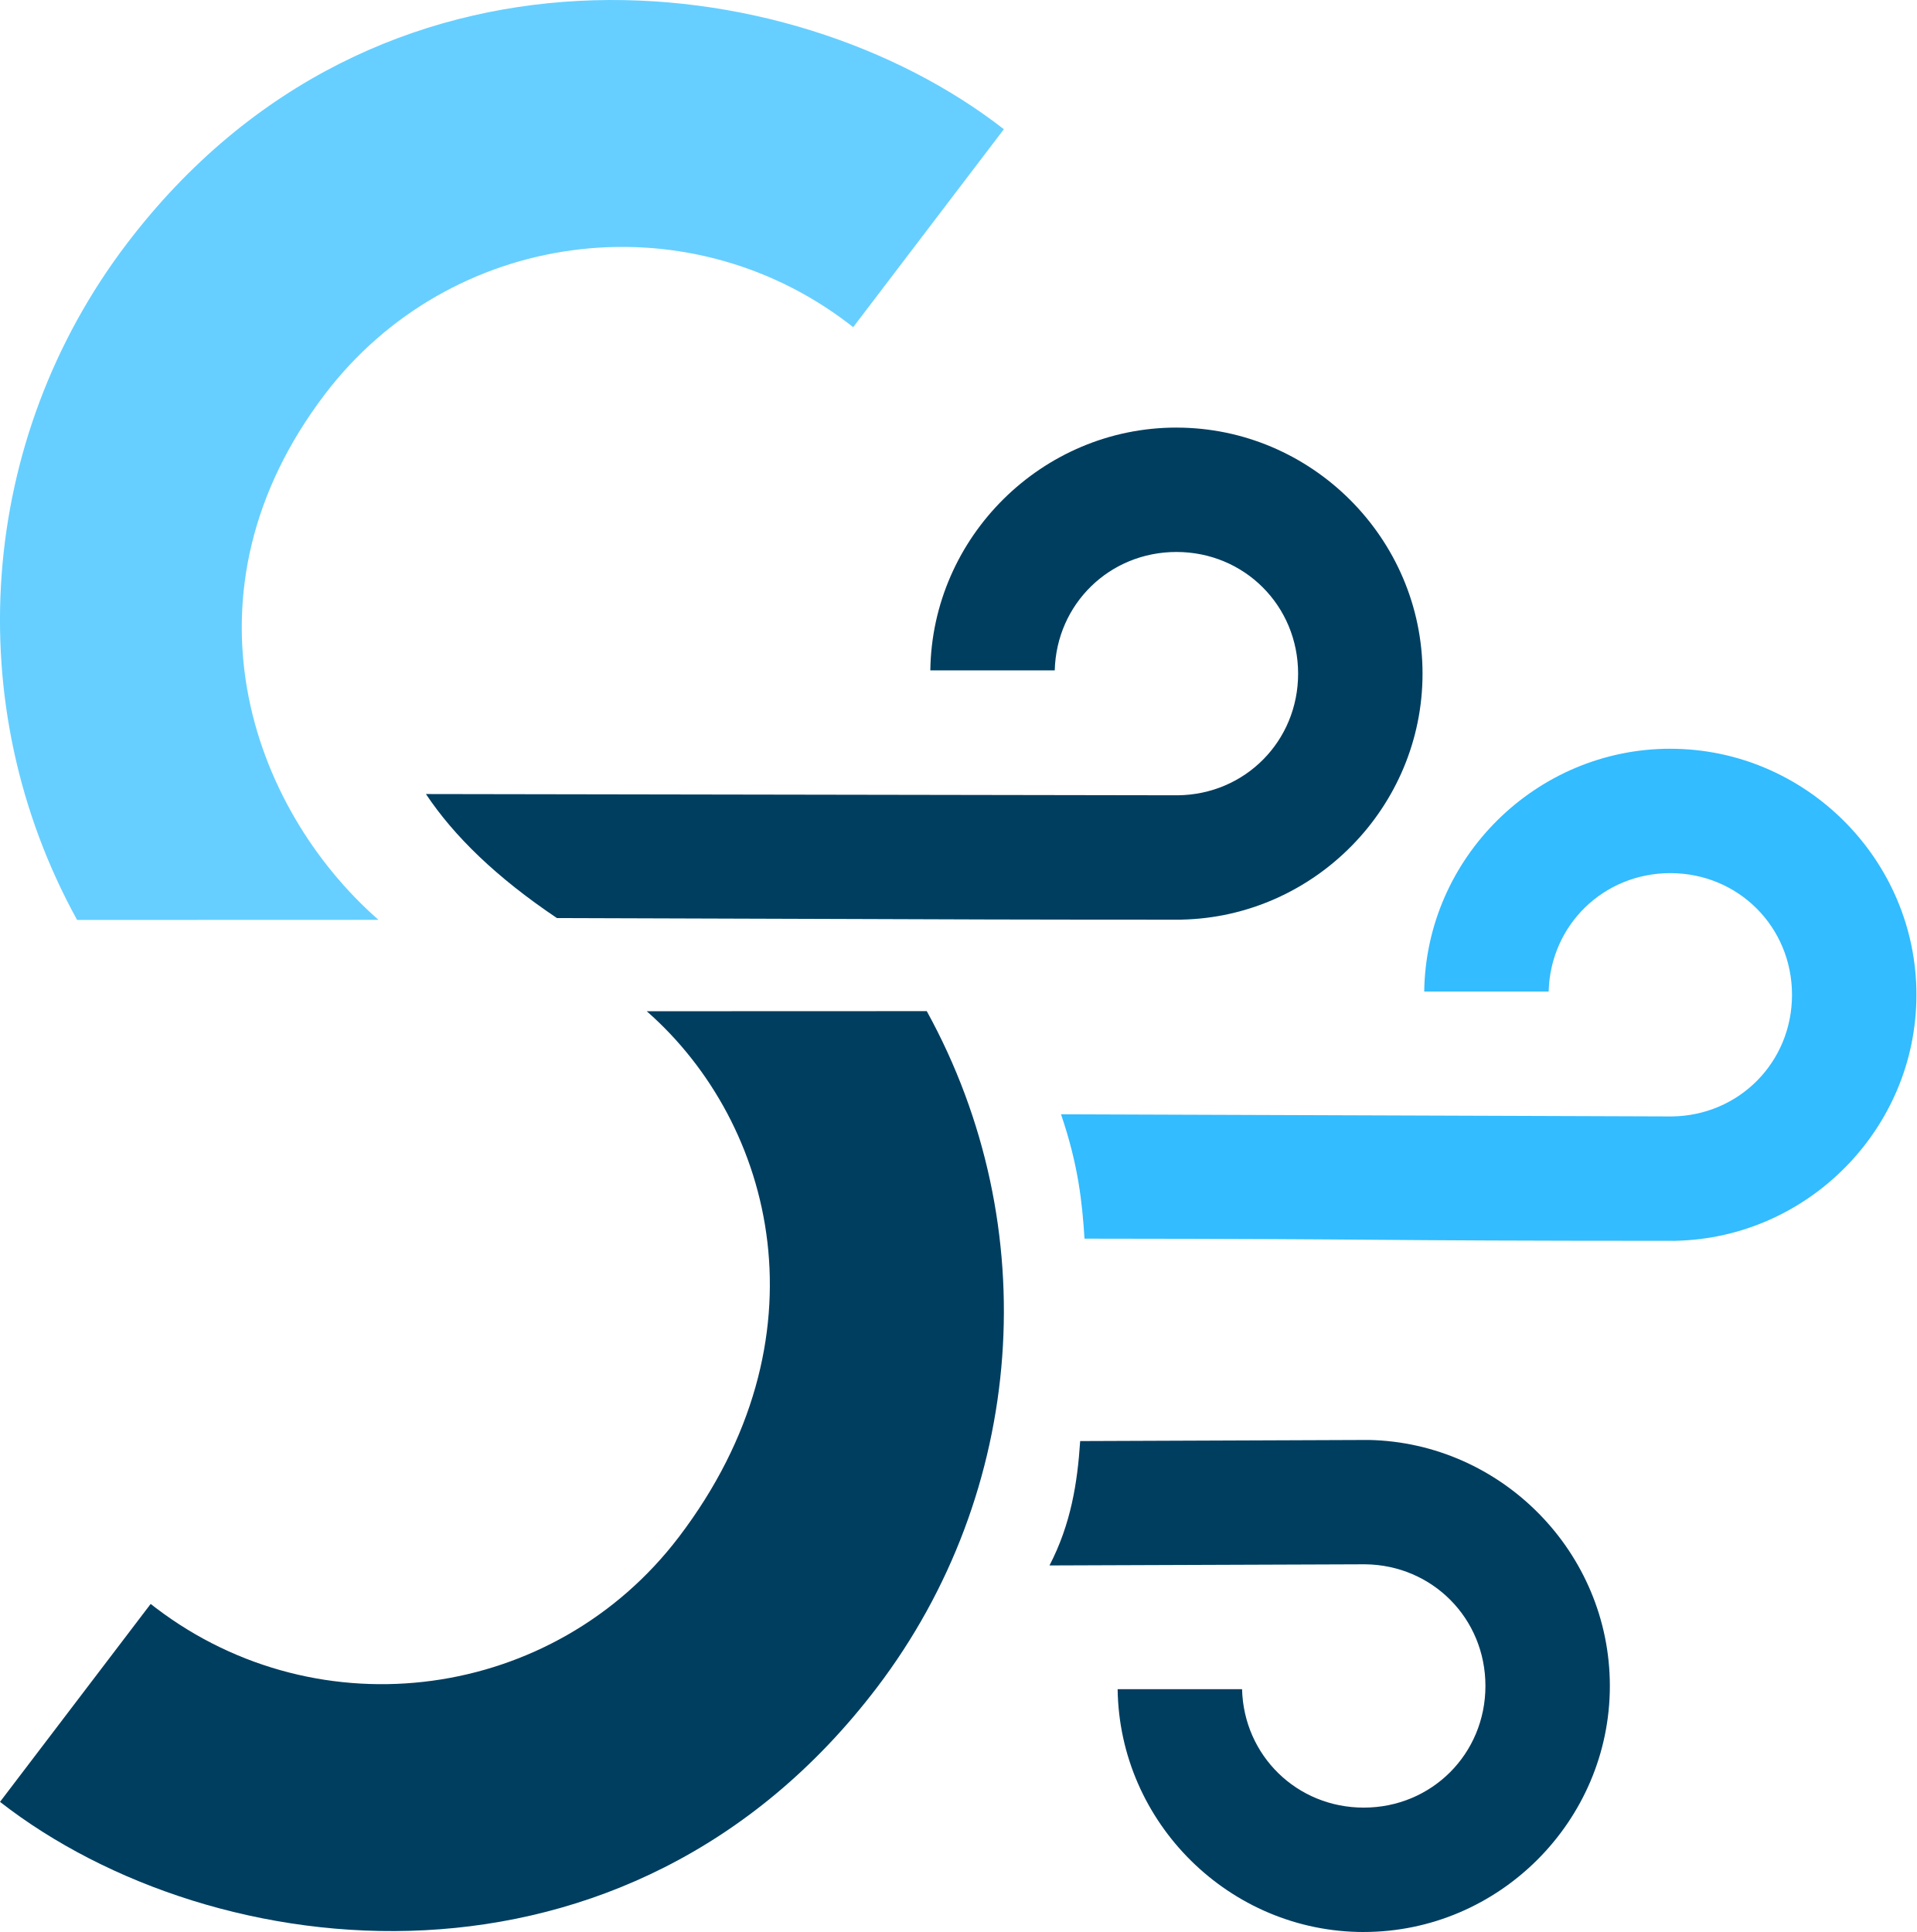
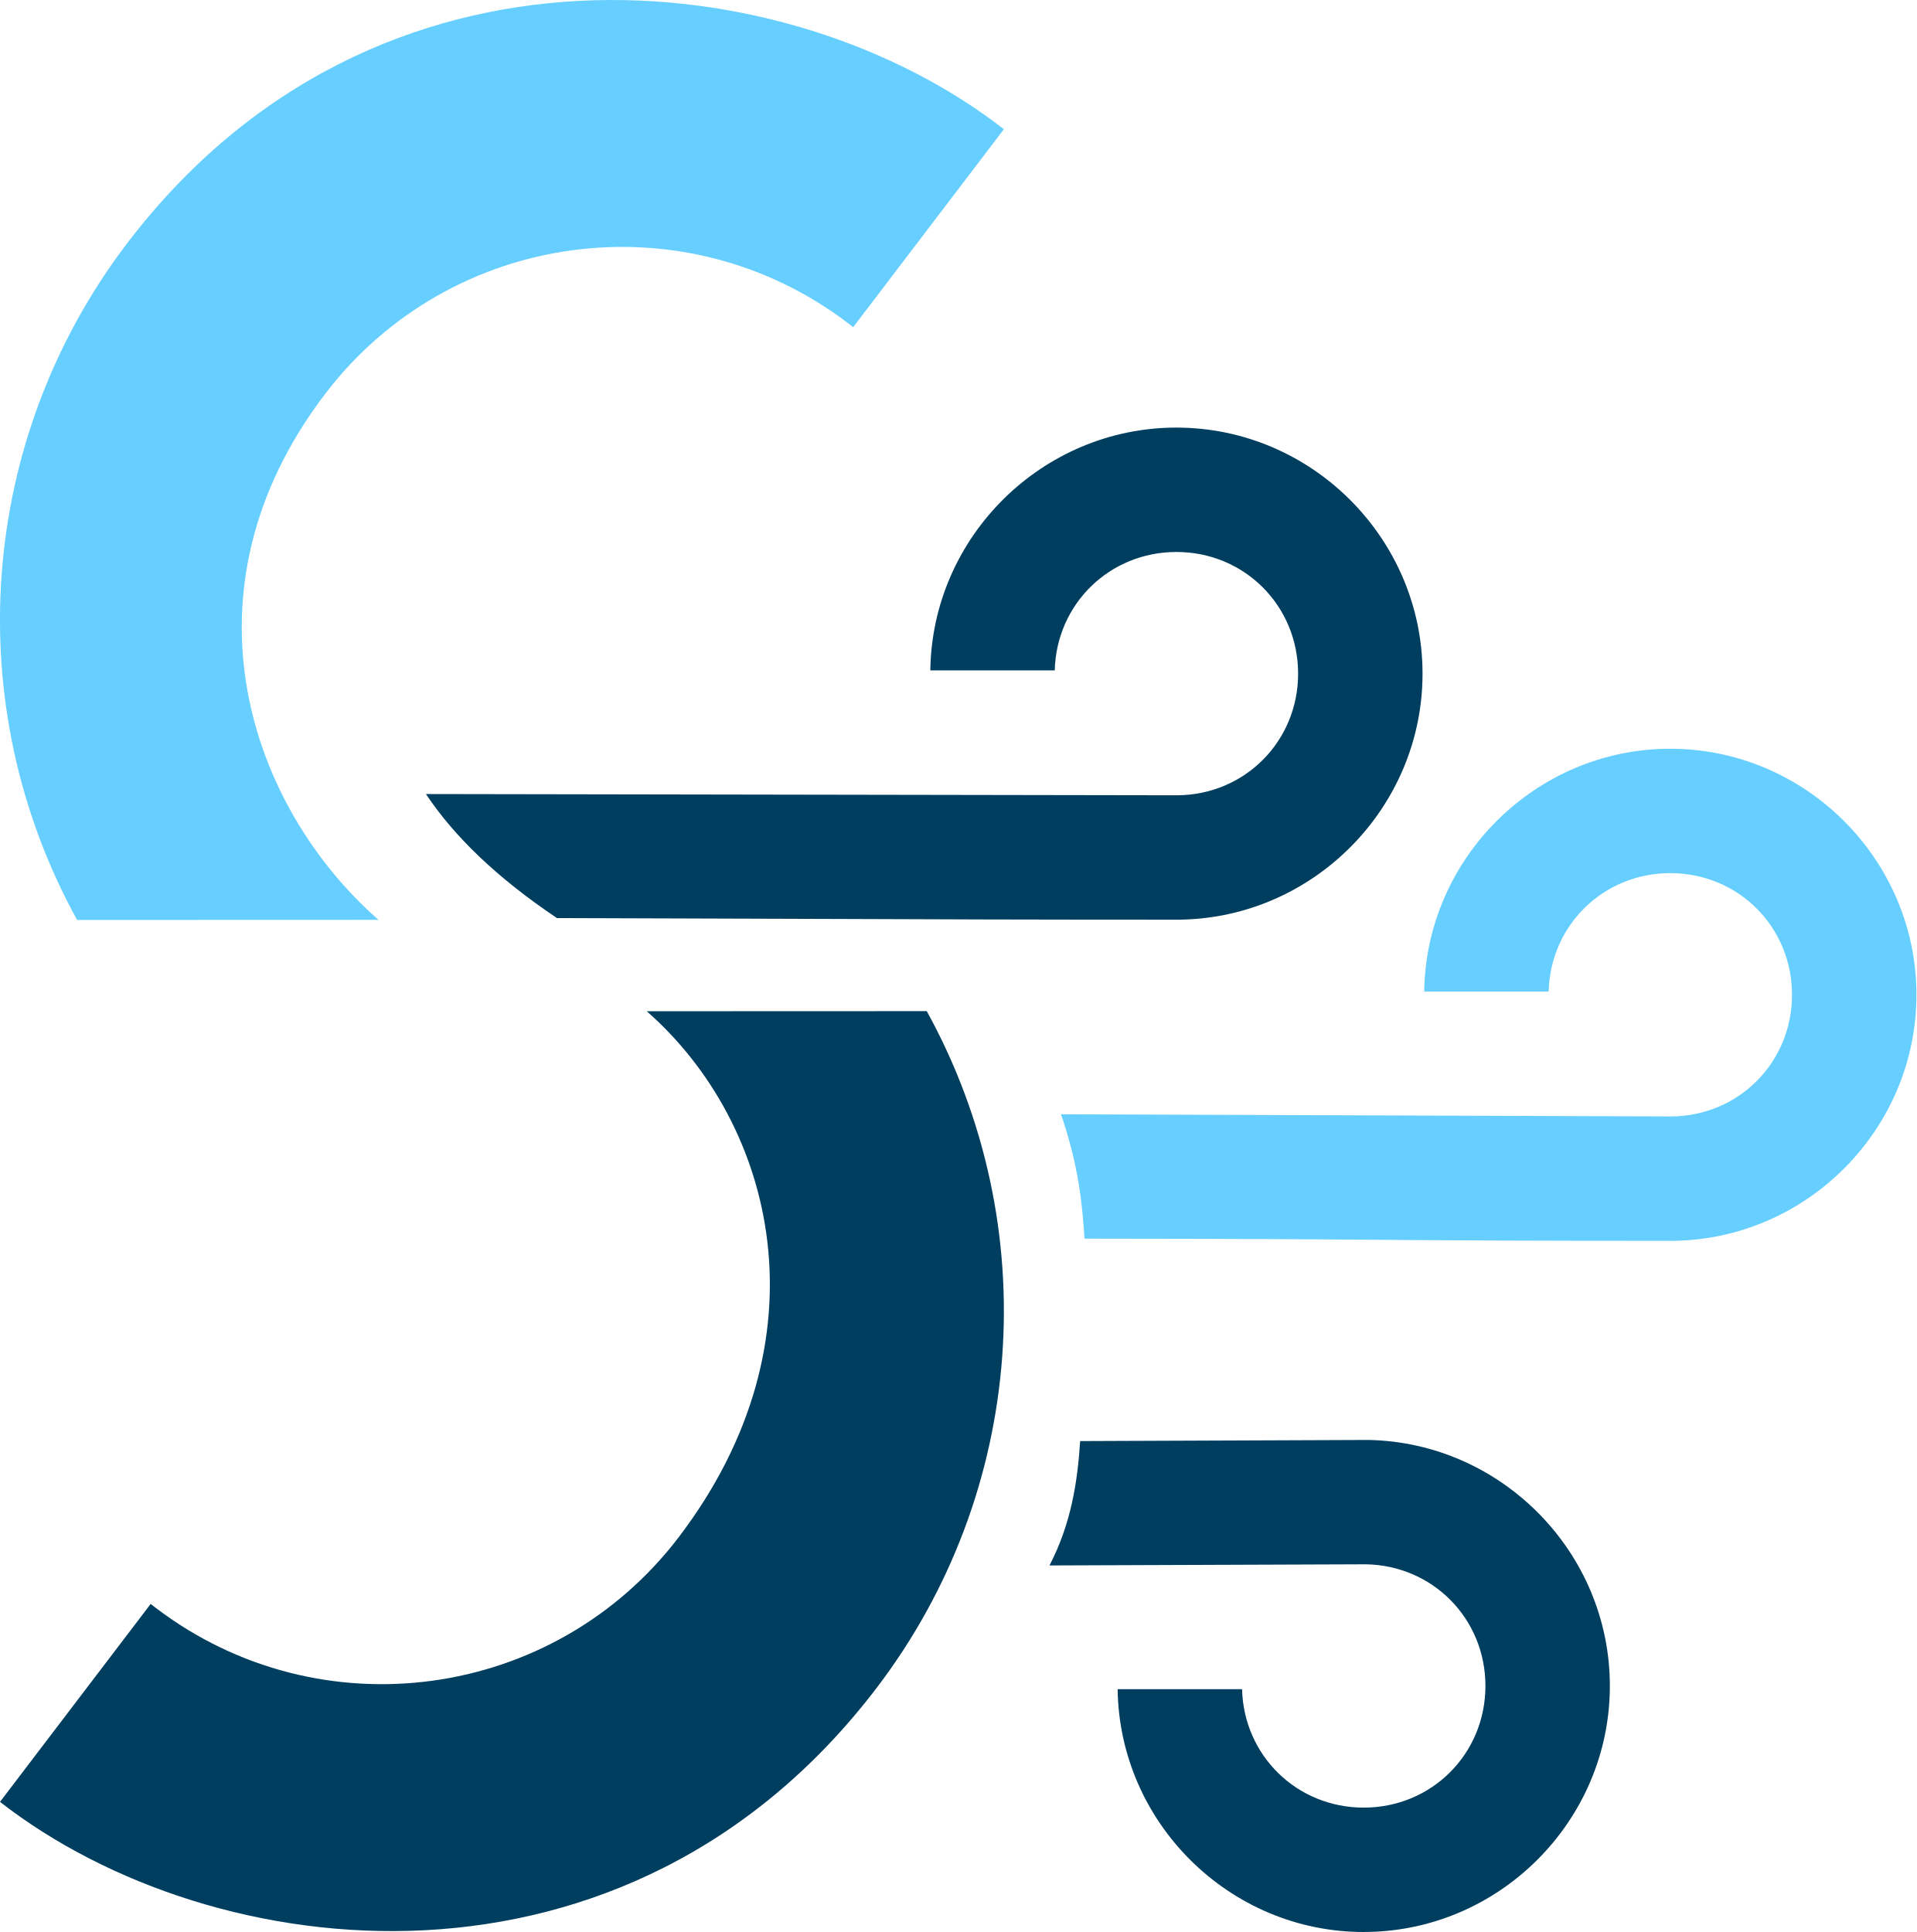
<svg xmlns="http://www.w3.org/2000/svg" viewBox="0 0 77.026 77.673" role="img" aria-label="Surgewave">
  <g transform="translate(-40.26683,-38.24272)">
    <g transform="translate(12.27173,11.95761)">
-       <path d="m 95.131,56.387 c -5.39,0 -9.82,4.388 -9.891,9.762 h 5.001 c 0.068,-2.669 2.203,-4.761 4.891,-4.761 2.731,-1e-6 4.891,2.161 4.891,4.892 0,2.712 -2.13,4.86 -4.834,4.89 l -24.548,-0.087 c 0.701,2.052 0.852,3.555 0.945,5 13.358,0.011 10.392,0.085 23.75,0.088 v -0.002 c 5.341,-0.11 9.688,-4.524 9.688,-9.889 0,-5.433 -4.458,-9.892 -9.891,-9.892 z" fill="#33bcff" />
+       <path d="m 95.131,56.387 c -5.39,0 -9.82,4.388 -9.891,9.762 h 5.001 c 0.068,-2.669 2.203,-4.761 4.891,-4.761 2.731,-1e-6 4.891,2.161 4.891,4.892 0,2.712 -2.13,4.86 -4.834,4.89 l -24.548,-0.087 c 0.701,2.052 0.852,3.555 0.945,5 13.358,0.011 10.392,0.085 23.75,0.088 v -0.002 c 5.341,-0.11 9.688,-4.524 9.688,-9.889 0,-5.433 -4.458,-9.892 -9.891,-9.892 z" fill="#66cfff" />
    </g>
    <path d="m 95.08,115.916 c -5.39,0 -9.82,-4.388 -9.891,-9.762 h 5.001 c 0.068,2.669 2.203,4.761 4.891,4.761 2.731,0 4.891,-2.161 4.891,-4.892 0,-2.712 -2.13,-4.86 -4.834,-4.89 l -12.688,0.046 c 0.865,-1.667 1.124,-3.333 1.233,-5 l 11.602,-0.045 c 5.341,0.11 9.688,4.524 9.688,9.889 0,5.433 -4.458,9.892 -9.891,9.892 z" fill="#003e60" />
    <path d="m 87.551,55.433 c -5.39,0 -9.82,4.388 -9.891,9.762 h 5.001 c 0.068,-2.669 2.203,-4.761 4.891,-4.761 2.731,-10e-7 4.891,2.161 4.891,4.892 0,2.712 -2.13,4.86 -4.834,4.89 l -30.222,-0.05 c 1.124,1.688 2.832,3.352 5.265,4.986 0,0 9.06,0.026 12.22,0.039 3.114,0.013 6.254,0.025 12.884,0.026 v -0.002 c 5.341,-0.11 9.688,-4.524 9.688,-9.889 0,-5.433 -4.458,-9.892 -9.891,-9.892 z" fill="#003e60" />
    <path d="m 77.516,78.894 -11.254,0.004 c 5.156,4.524 7.346,13.179 1.291,21.137 -5.017,6.593 -14.428,7.87 -21.021,2.853 -0.07,-0.053 -0.14,-0.108 -0.209,-0.162 l -6.056,7.958 c 8.598,6.703 25.213,8.588 35.244,-4.593 5.99,-7.871 6.776,-18.533 2.006,-27.197 z" fill="#003e60" />
    <path d="m 43.367,75.228 12.113,-0.004 c -5.156,-4.524 -8.206,-13.179 -2.15,-21.137 5.017,-6.593 14.428,-7.87 21.021,-2.853 0.07,0.053 0.14,0.108 0.209,0.162 l 6.056,-7.958 c -8.598,-6.703 -25.213,-8.588 -35.244,4.593 -5.99,7.871 -6.776,18.533 -2.006,27.197 z" fill="#66cfff" />
  </g>
</svg>
